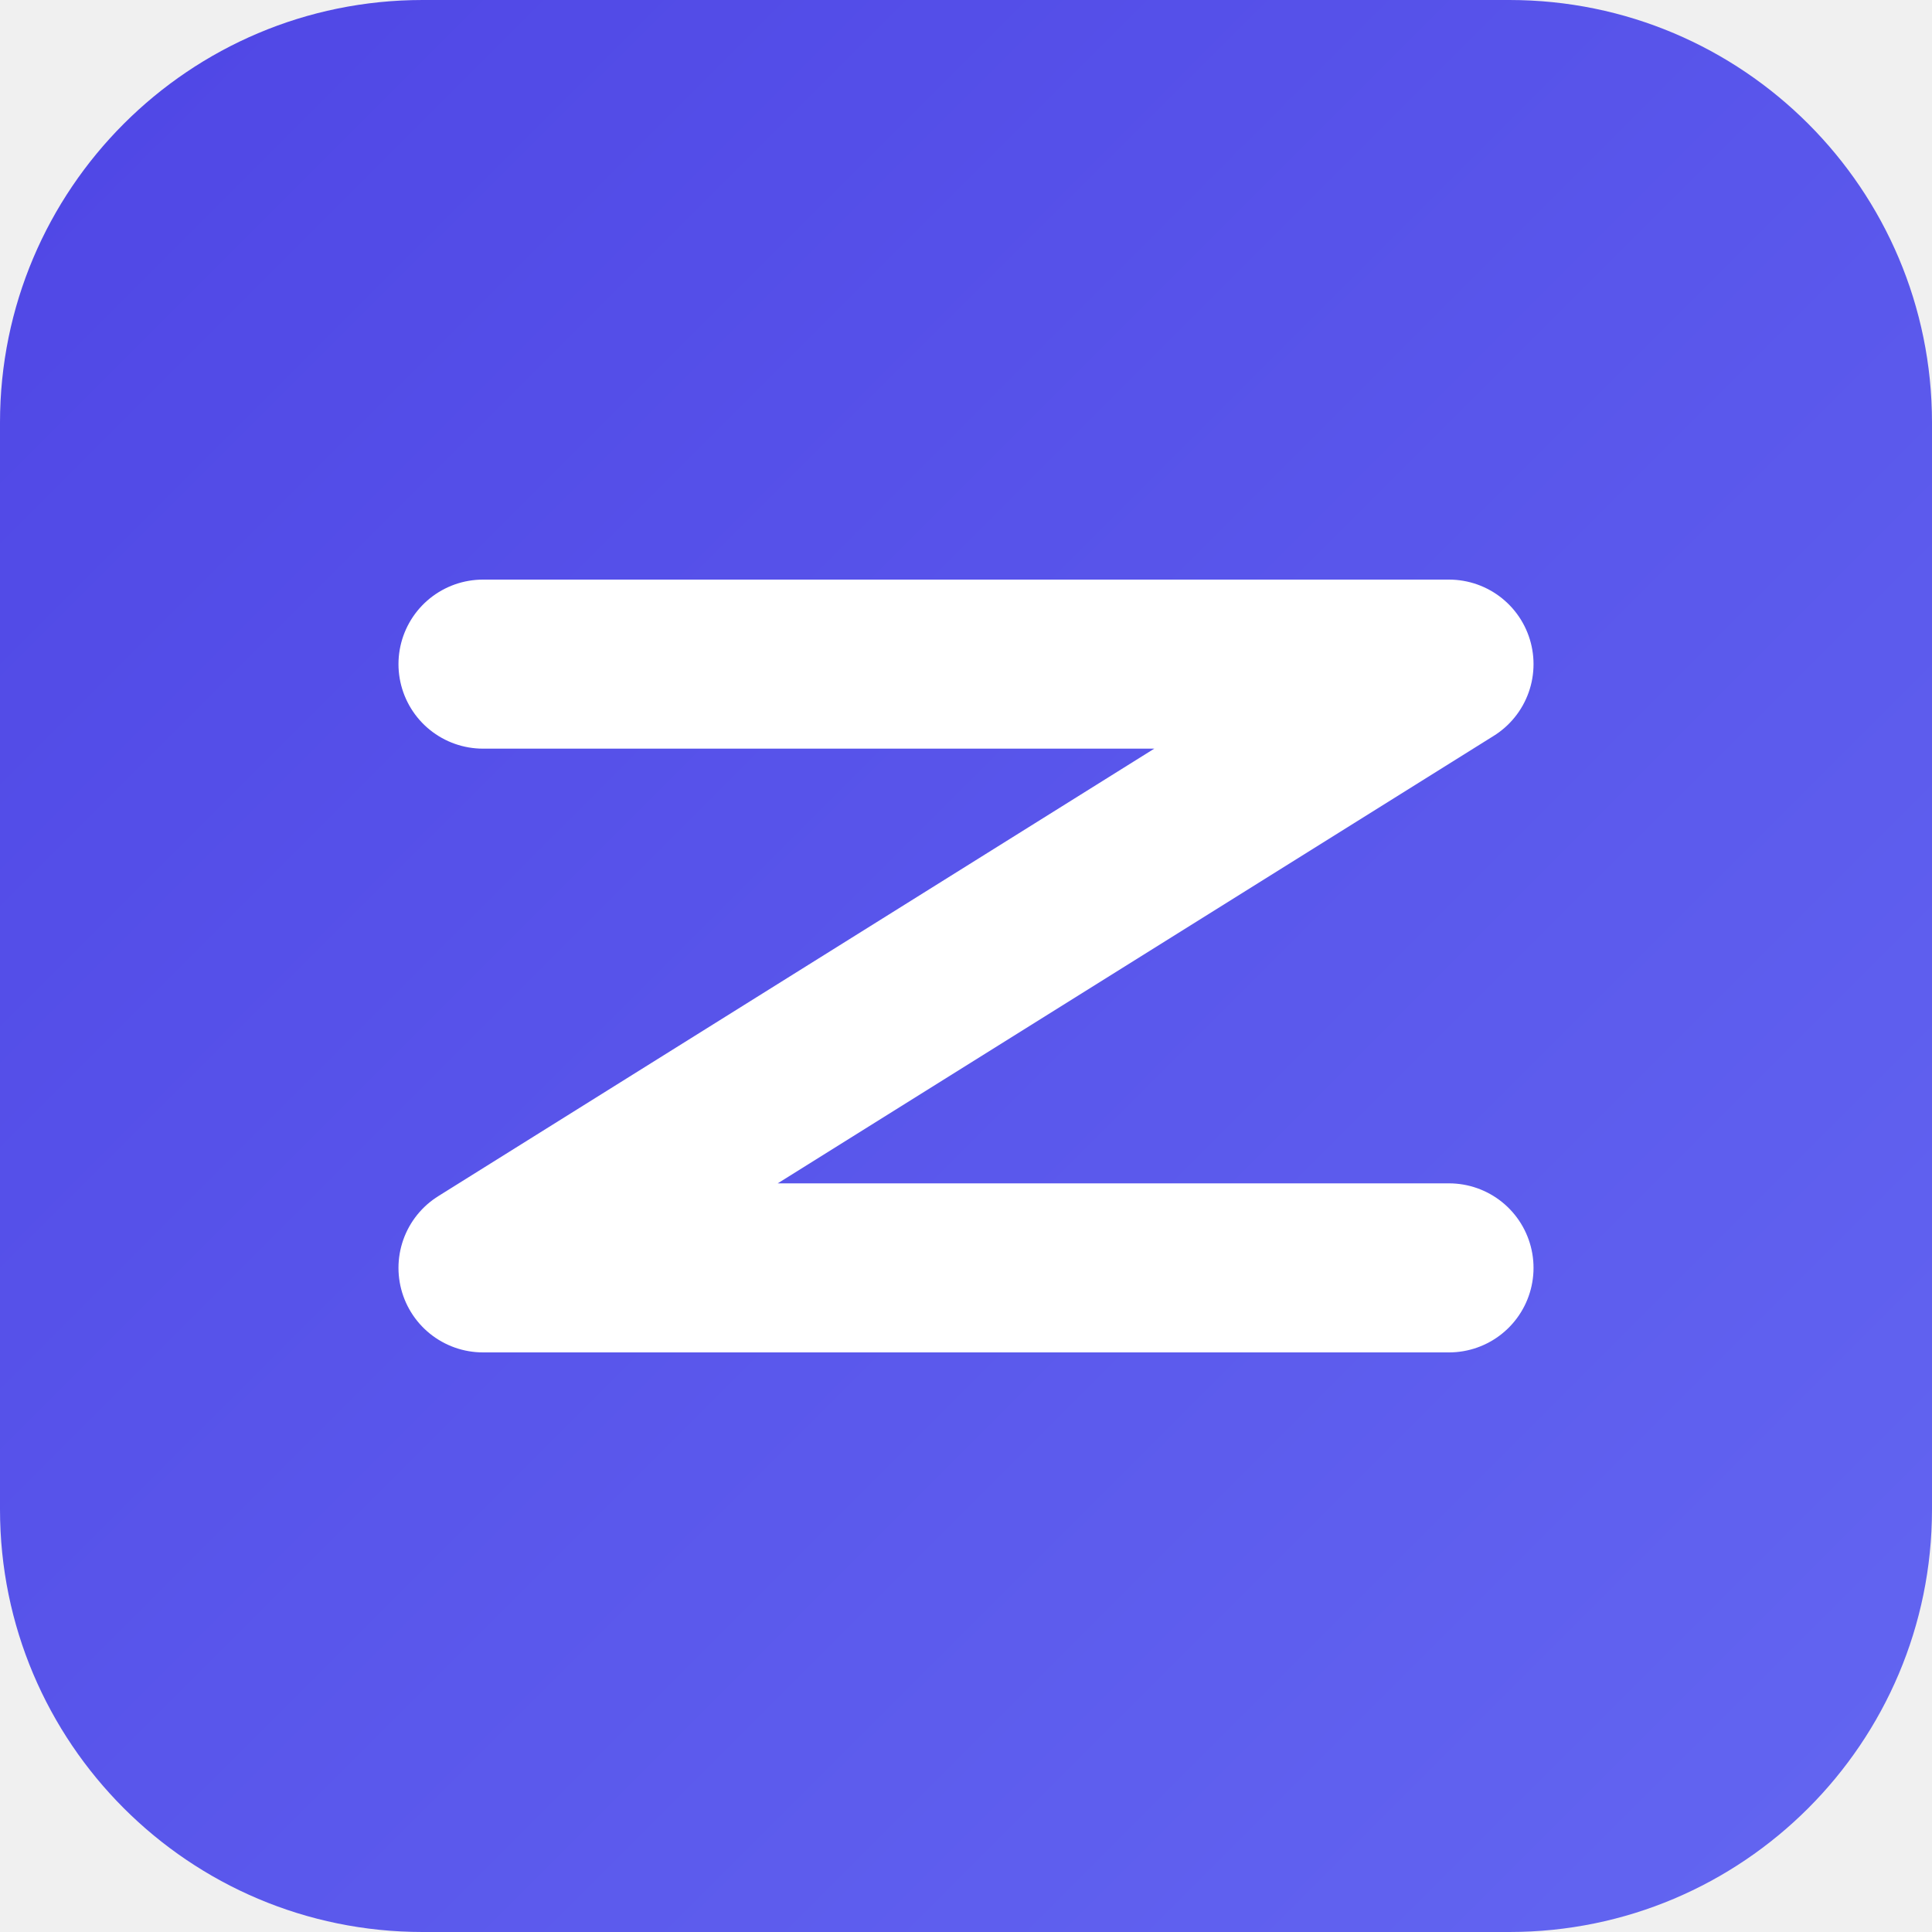
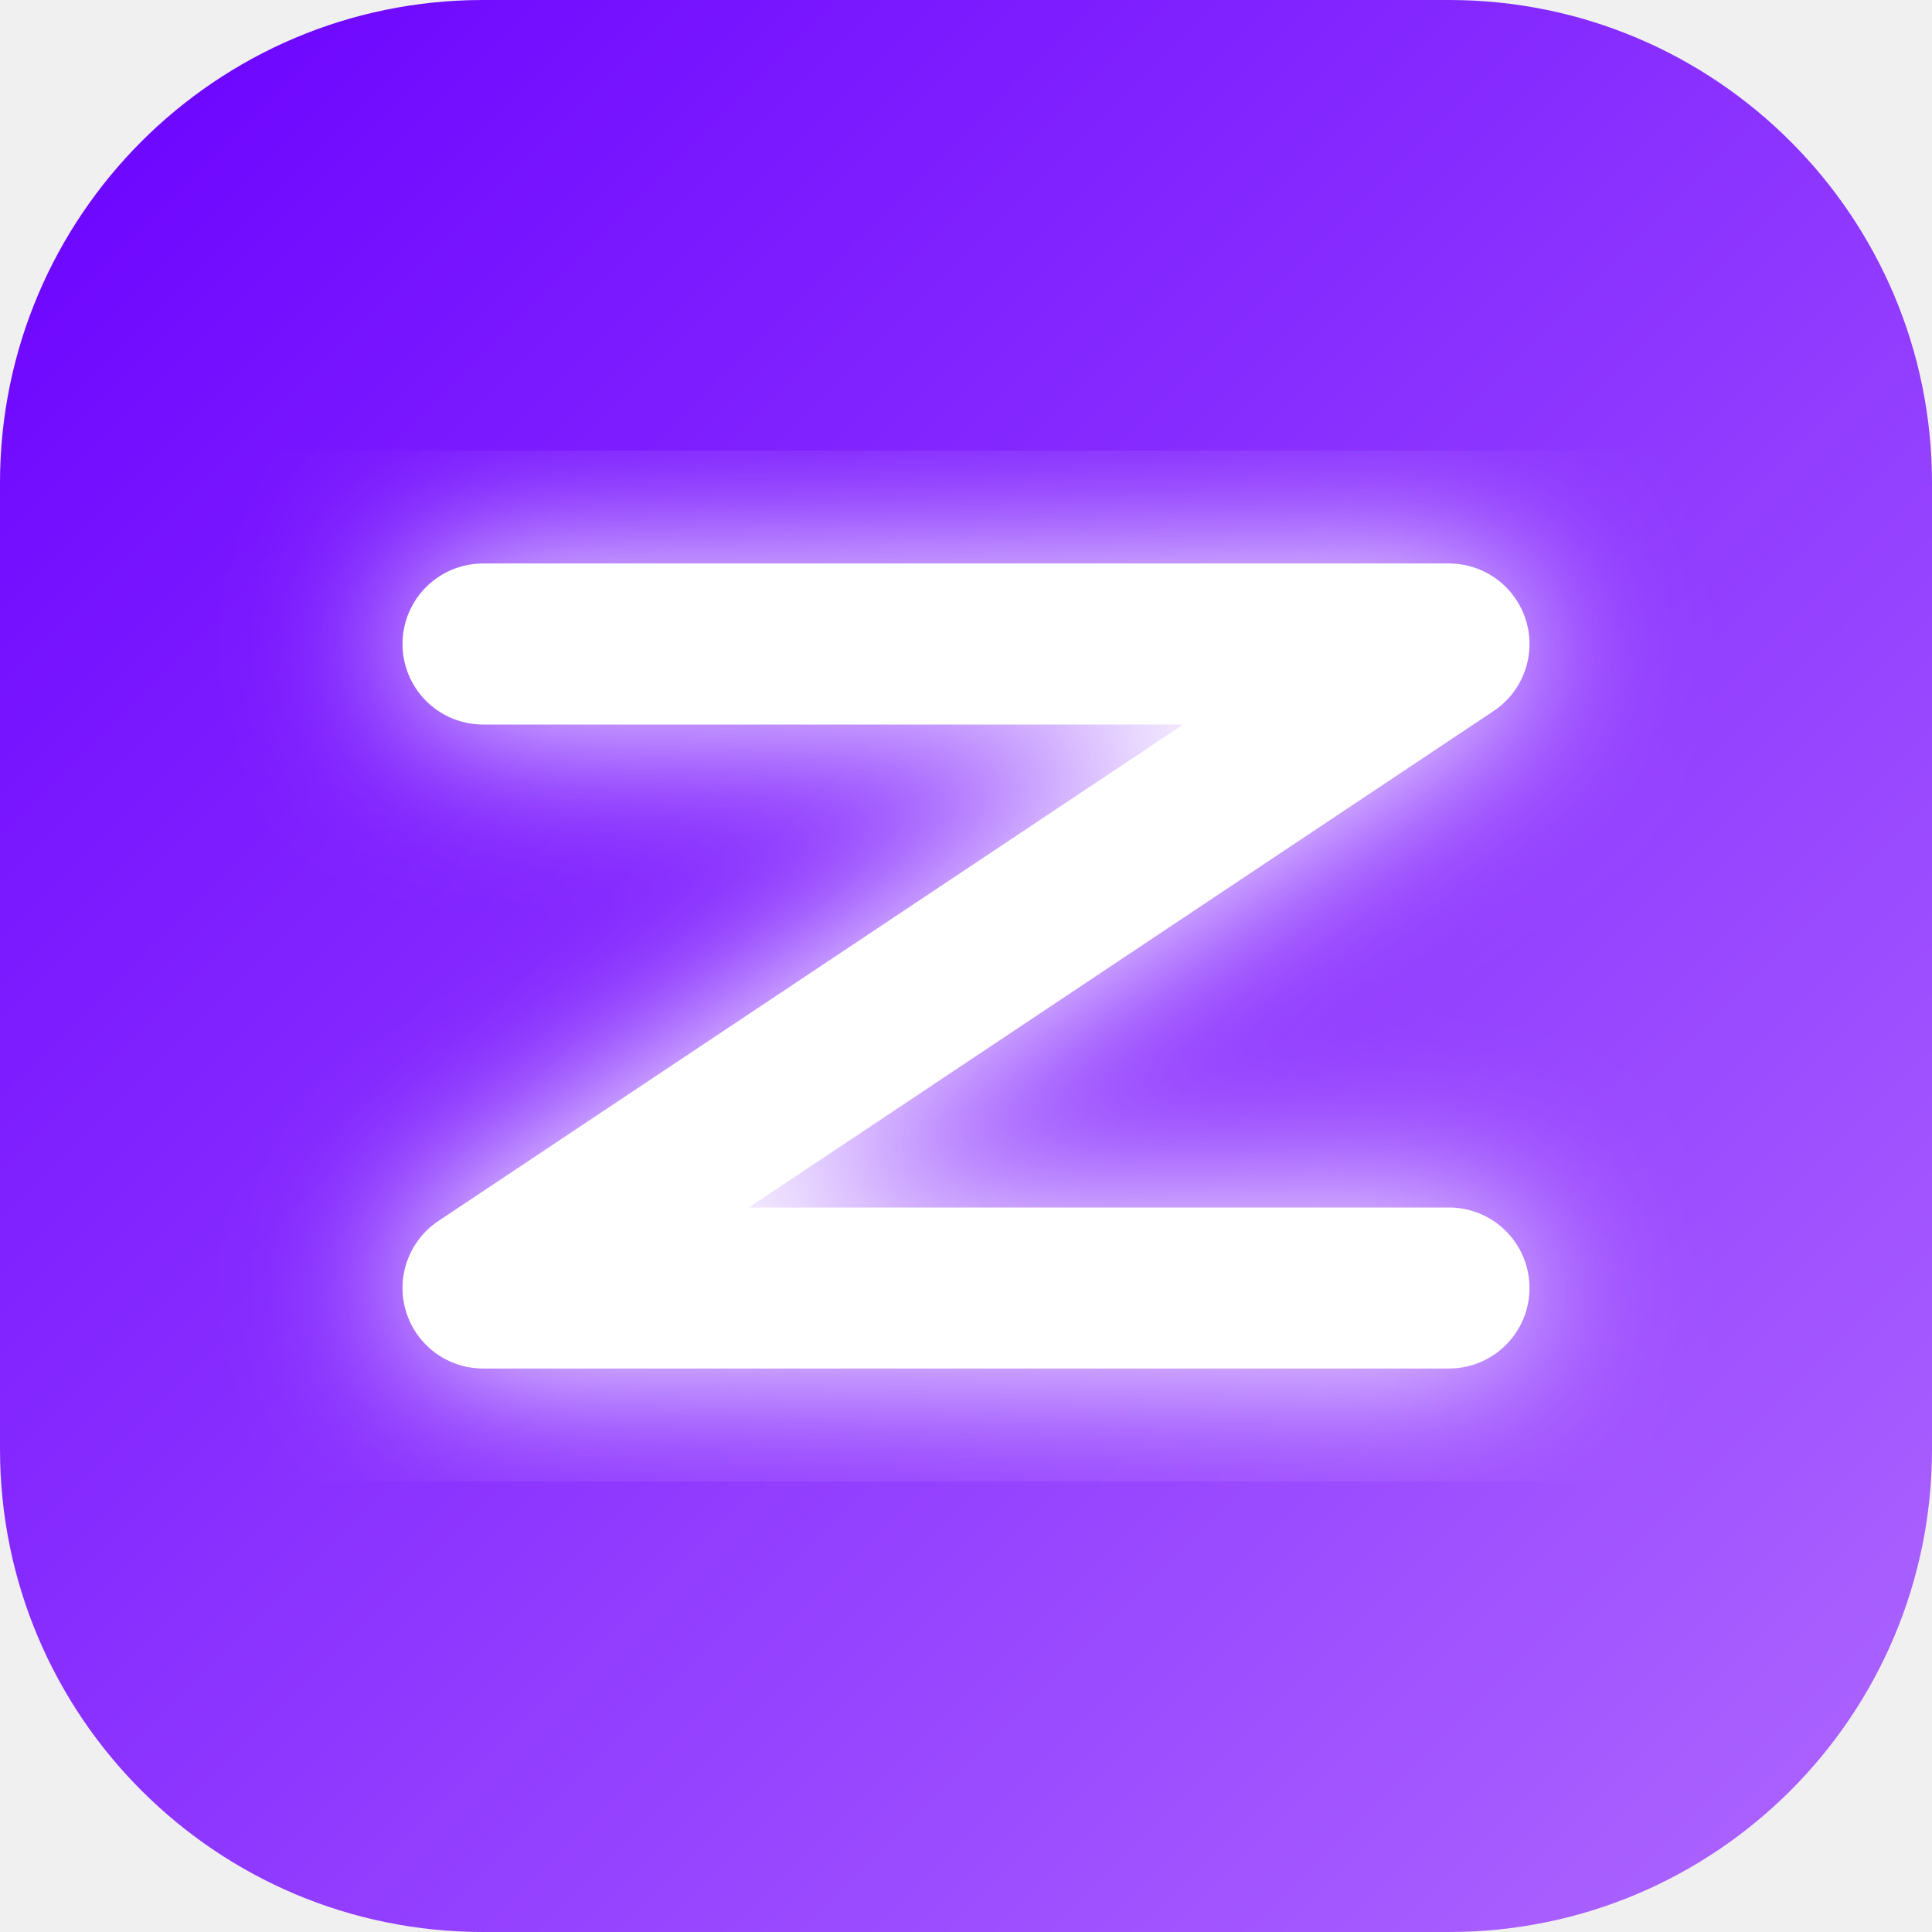
- <svg xmlns="http://www.w3.org/2000/svg" viewBox="0 0 32 32" fill="none">
+ <svg xmlns="http://www.w3.org/2000/svg" viewBox="0 0 36 36" fill="none">
  <defs>
-     <linearGradient id="bg" x1="0" y1="0" x2="32" y2="32" gradientUnits="userSpaceOnUse">
-       <stop offset="0%" stop-color="#4F46E5" />
-       <stop offset="100%" stop-color="#6366F1" />
+     <linearGradient id="zbg" x1="0" y1="0" x2="36" y2="36" gradientUnits="userSpaceOnUse">
+       <stop offset="0%" stop-color="#6A00FF" />
+       <stop offset="100%" stop-color="#AE68FF" />
    </linearGradient>
+     <filter id="gf" x="-30%" y="-30%" width="160%" height="160%">
+       <feGaussianBlur stdDeviation="1.5" result="blur" />
+       <feMerge>
+         <feMergeNode in="blur" />
+         <feMergeNode in="SourceGraphic" />
+       </feMerge>
+     </filter>
  </defs>
-   <rect width="32" height="32" rx="7" fill="url(#bg)" />
-   <path d="M8 11H24L8 21H24" stroke="white" stroke-width="2.8" stroke-linecap="round" stroke-linejoin="round" />
+   <rect width="36" height="36" rx="9" fill="url(#zbg)" />
+   <path filter="url(#gf)" d="M9 12H27L9 24H27" stroke="white" stroke-width="3" stroke-linecap="round" stroke-linejoin="round" />
</svg>
